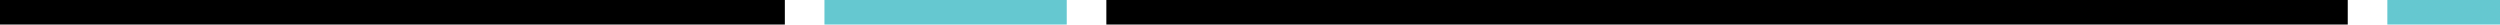
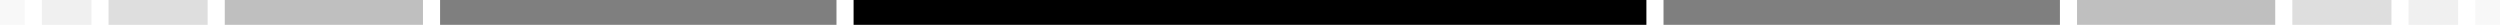
- <svg xmlns="http://www.w3.org/2000/svg" id="Layer_1" data-name="Layer 1" viewBox="0 0 1787.31 17.54">
+ <svg xmlns="http://www.w3.org/2000/svg" id="Layer_1" viewBox="0 0 1765.87 17.54">
  <defs>
    <style>
      .cls-1 {
-         fill: #000;
-       }
- 
-       .cls-1, .cls-2 {
-         stroke-width: 0px;
+         opacity: .5;
      }

      .cls-2 {
-         fill: #65c8d0;
+         opacity: .25;
+       }
+ 
+       .cls-3 {
+         opacity: .13;
+       }
+ 
+       .cls-4 {
+         opacity: .06;
+       }
+ 
+       .cls-5 {
+         opacity: .03;
      }
    </style>
  </defs>
-   <rect class="cls-1" x="790.96" width="887.5" height="17.54" />
-   <rect class="cls-2" x="1706.77" width="80.54" height="17.54" />
-   <rect class="cls-1" width="561.1" height="17.54" />
-   <rect class="cls-2" x="589.42" width="173.22" height="17.54" />
+   <rect class="cls-1" x="310.85" y="0" width="280" height="17.54" />
+   <rect class="cls-2" x="1467.11" width="140" height="17.54" />
+   <rect class="cls-3" x="1619.19" width="70" height="17.54" />
+   <rect class="cls-4" x="1701.28" width="35" height="17.54" />
+   <rect class="cls-5" x="1748.37" width="17.5" height="17.54" />
+   <rect class="cls-2" x="158.76" y="0" width="140" height="17.54" />
+   <rect class="cls-3" x="76.67" y="0" width="70" height="17.54" />
+   <rect class="cls-4" x="29.59" y="0" width="35" height="17.54" />
+   <rect class="cls-5" y="0" width="17.5" height="17.54" />
+   <rect class="cls-1" x="1175.02" y="0" width="280" height="17.54" />
+   <rect x="602.93" y="0" width="560" height="17.54" />
</svg>
